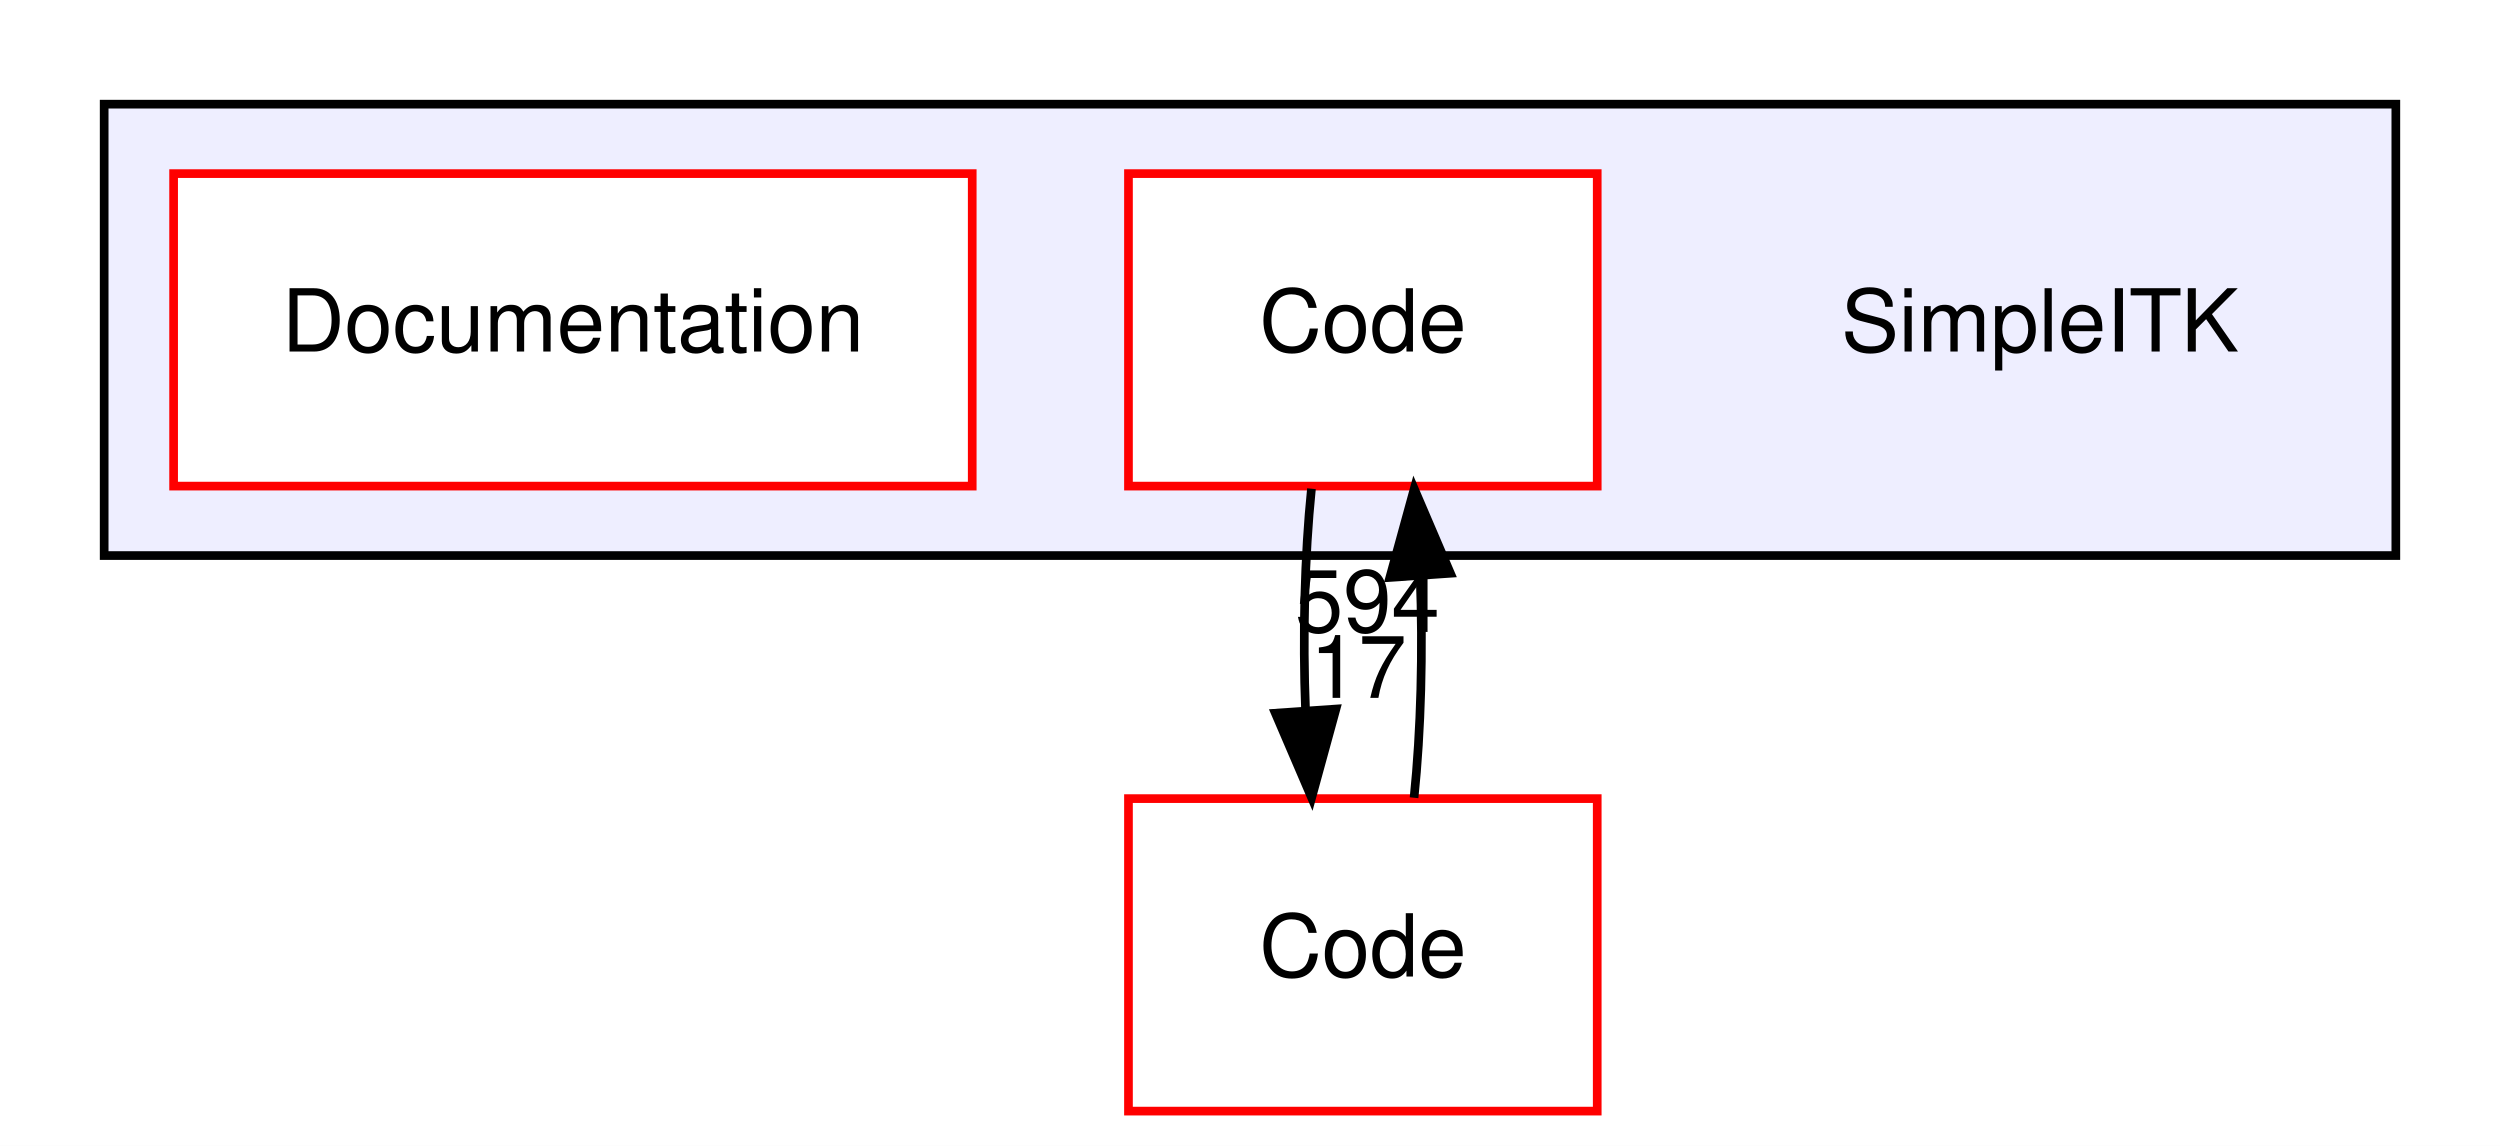
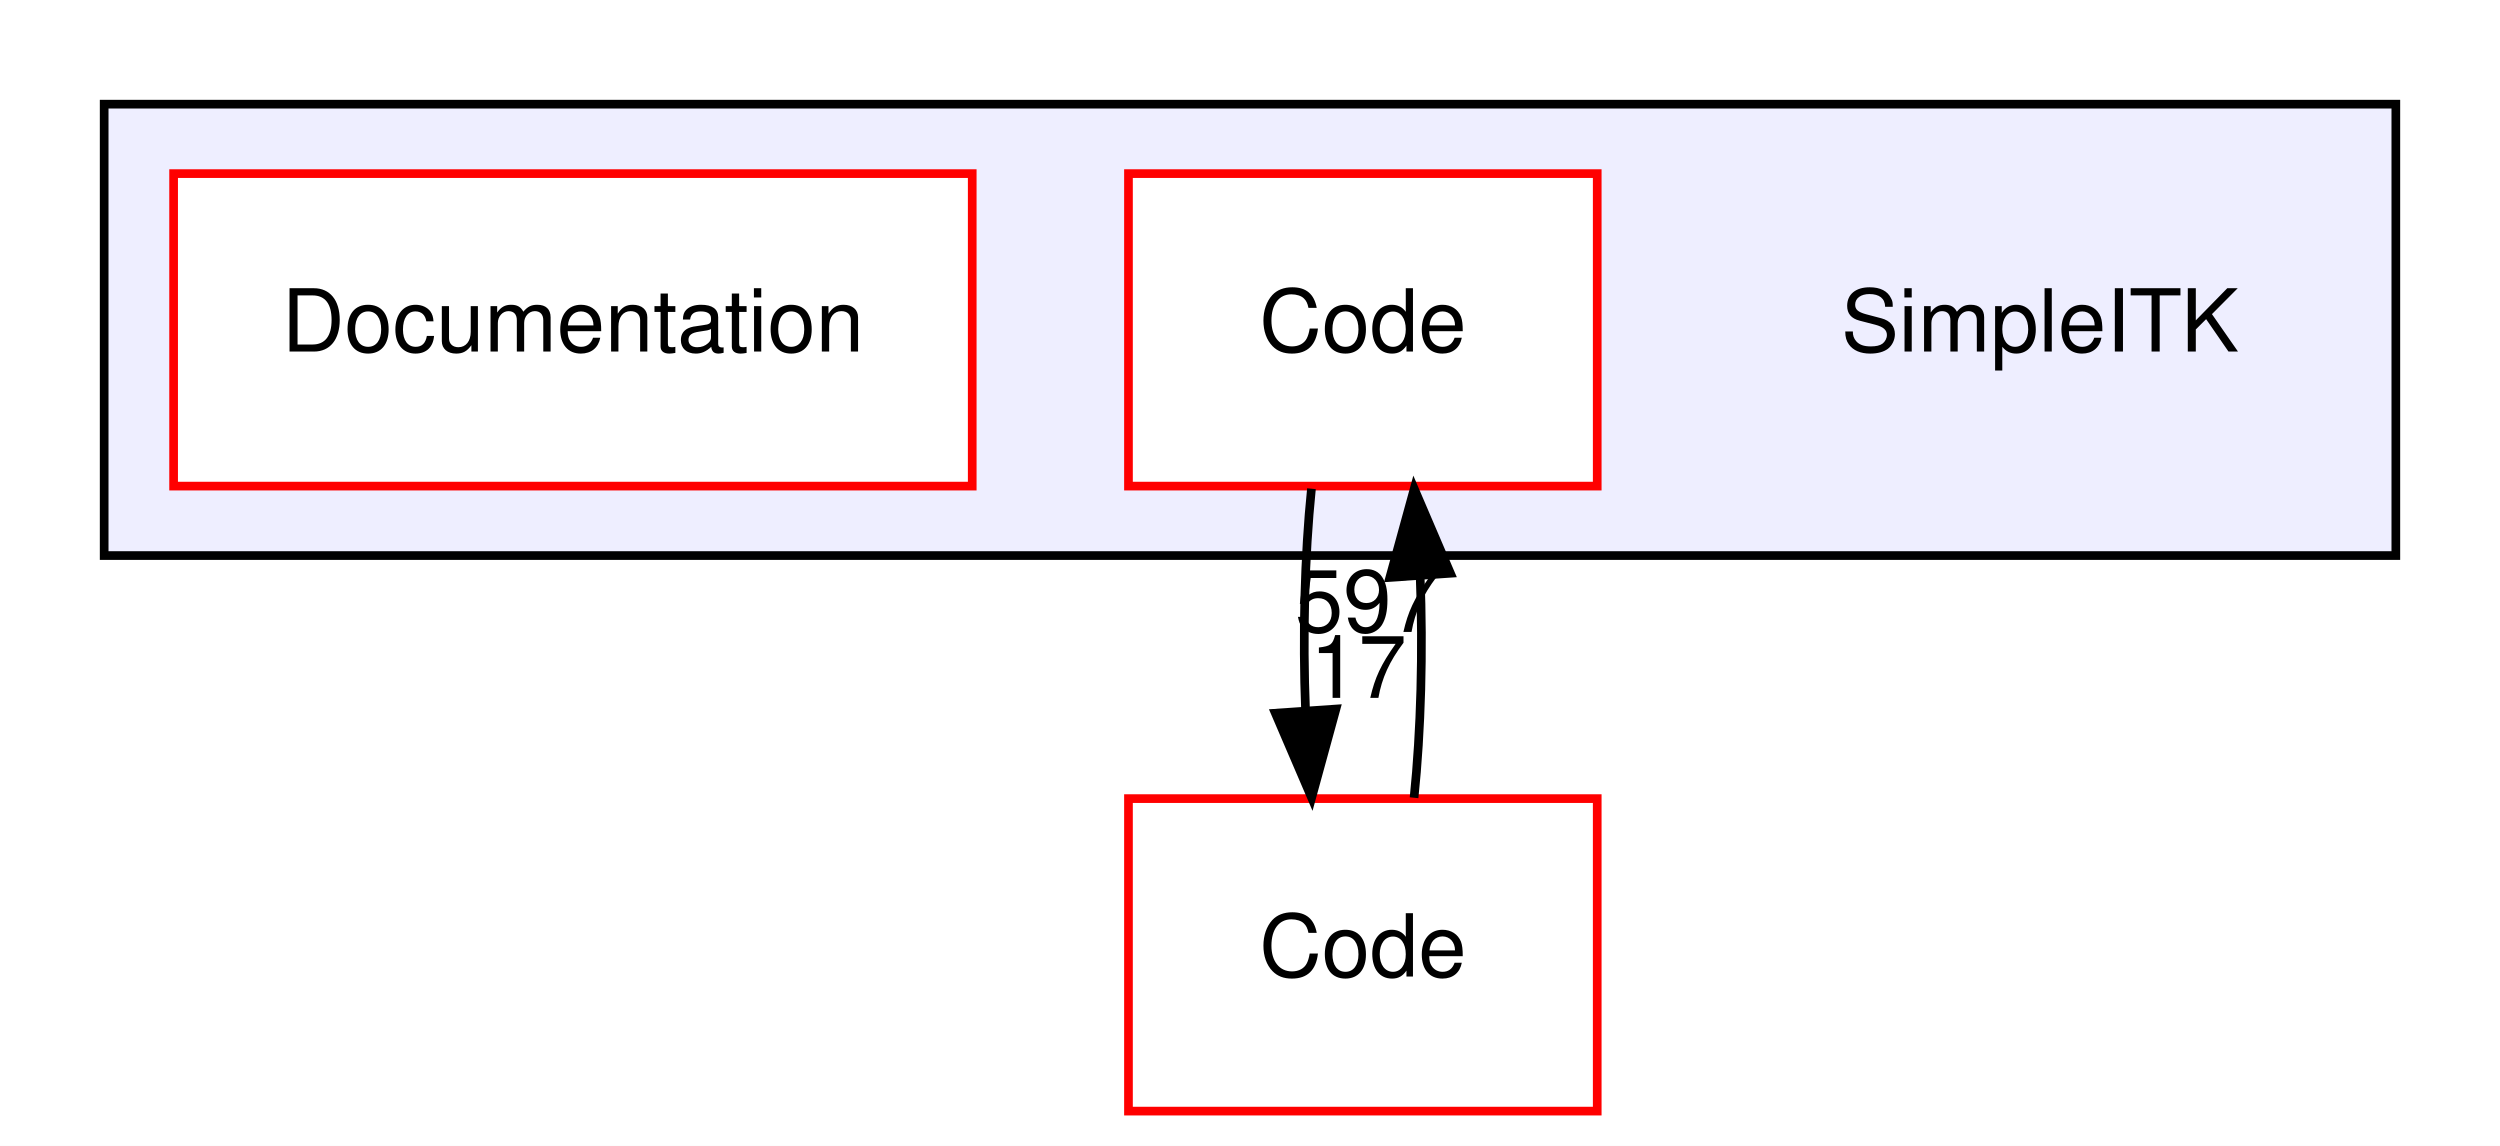
<svg xmlns="http://www.w3.org/2000/svg" xmlns:xlink="http://www.w3.org/1999/xlink" width="288pt" height="132pt" viewBox="0.00 0.00 288.00 132.00">
  <g id="graph0" class="graph" transform="scale(1 1) rotate(0) translate(4 128)">
    <polygon fill="white" stroke="transparent" points="-4,4 -4,-128 284,-128 284,4 -4,4" />
    <g id="clust1" class="cluster">
      <g id="a_clust1">
        <a xlink:href="dir_0195af5fa7804b5c802a7ca910fa092c.html" target="_top">
          <polygon fill="#eeeeff" stroke="black" points="8,-64 8,-116 272,-116 272,-64 8,-64" />
        </a>
      </g>
    </g>
    <g id="node1" class="node">
      <text text-anchor="middle" x="231" y="-87.5" font-family="Helvetica,sans-Serif" font-size="10.00">SimpleITK</text>
    </g>
    <g id="node2" class="node">
      <g id="a_node2">
        <a xlink:href="dir_b9cb50edb61d9a37345e1397b3ccbbdc.html" target="_top" xlink:title="Code">
          <polygon fill="white" stroke="red" points="180,-108 126,-108 126,-72 180,-72 180,-108" />
          <text text-anchor="middle" x="153" y="-87.5" font-family="Helvetica,sans-Serif" font-size="10.00">Code</text>
        </a>
      </g>
    </g>
    <g id="node4" class="node">
      <g id="a_node4">
        <a xlink:href="dir_f39368514e927ff3df32776217a2e927.html" target="_top" xlink:title="Code">
          <polygon fill="white" stroke="red" points="180,-36 126,-36 126,0 180,0 180,-36" />
          <text text-anchor="middle" x="153" y="-15.5" font-family="Helvetica,sans-Serif" font-size="10.00">Code</text>
        </a>
      </g>
    </g>
    <g id="edge1" class="edge">
      <path fill="none" stroke="black" d="M147.08,-71.7C146.29,-63.98 146.06,-54.71 146.4,-46.11" />
      <polygon fill="black" stroke="black" points="149.9,-46.32 147.1,-36.1 142.92,-45.84 149.9,-46.32" />
      <g id="a_edge1-headlabel">
        <a xlink:href="dir_000007_000002.html" target="_top" xlink:title="17">
          <text text-anchor="middle" x="152.48" y="-47.61" font-family="Helvetica,sans-Serif" font-size="10.00">17</text>
        </a>
      </g>
    </g>
    <g id="node3" class="node">
      <g id="a_node3">
        <a xlink:href="dir_a0d15dcceca226368774138d2ff217c3.html" target="_top" xlink:title="Documentation">
          <polygon fill="white" stroke="red" points="108,-108 16,-108 16,-72 108,-72 108,-108" />
          <text text-anchor="middle" x="62" y="-87.5" font-family="Helvetica,sans-Serif" font-size="10.00">Documentation</text>
        </a>
      </g>
    </g>
    <g id="edge2" class="edge">
      <path fill="none" stroke="black" d="M158.9,-36.1C159.7,-43.79 159.94,-53.05 159.6,-61.67" />
      <polygon fill="black" stroke="black" points="156.11,-61.48 158.92,-71.7 163.09,-61.96 156.11,-61.48" />
      <g id="a_edge2-headlabel">
-         <a xlink:href="dir_000002_000007.html" target="_top" xlink:title="594">
-           <text text-anchor="middle" x="153.52" y="-55.2" font-family="Helvetica,sans-Serif" font-size="10.00">594</text>
+         <a xlink:href="dir_000002_000007.html" target="_top" xlink:title="597">
+           <text text-anchor="middle" x="153.52" y="-55.2" font-family="Helvetica,sans-Serif" font-size="10.00">597</text>
        </a>
      </g>
    </g>
  </g>
</svg>
